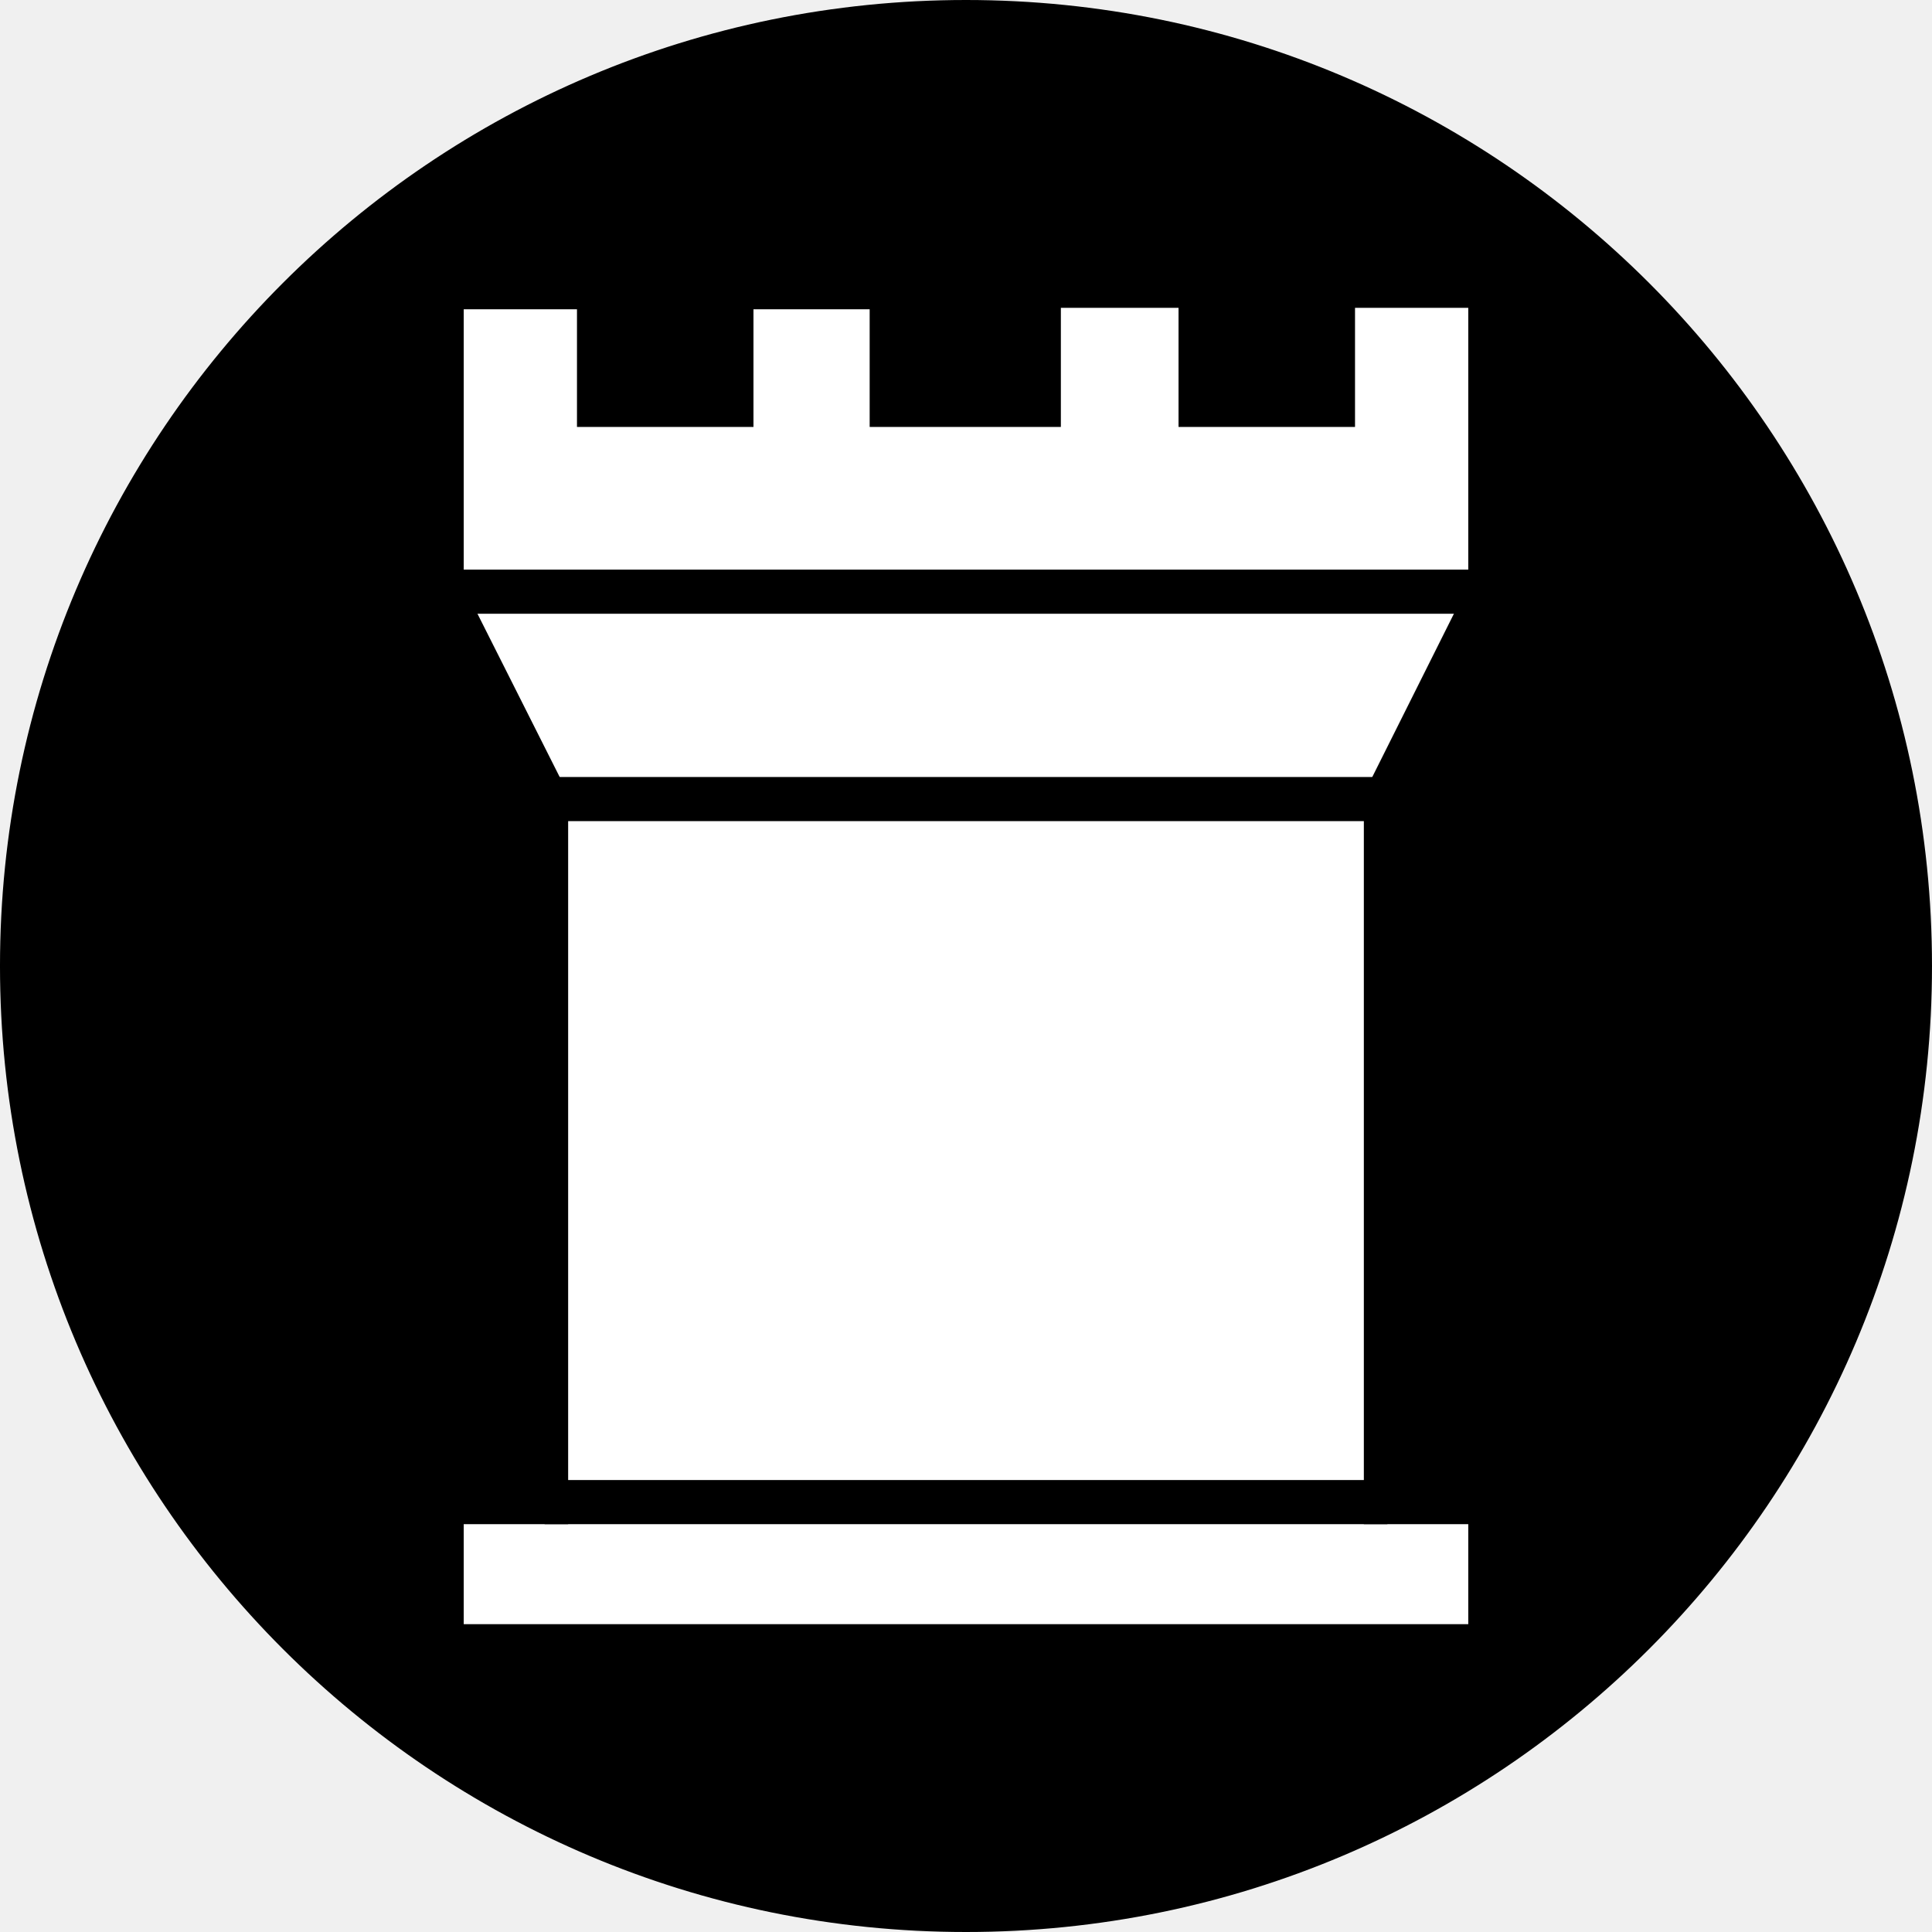
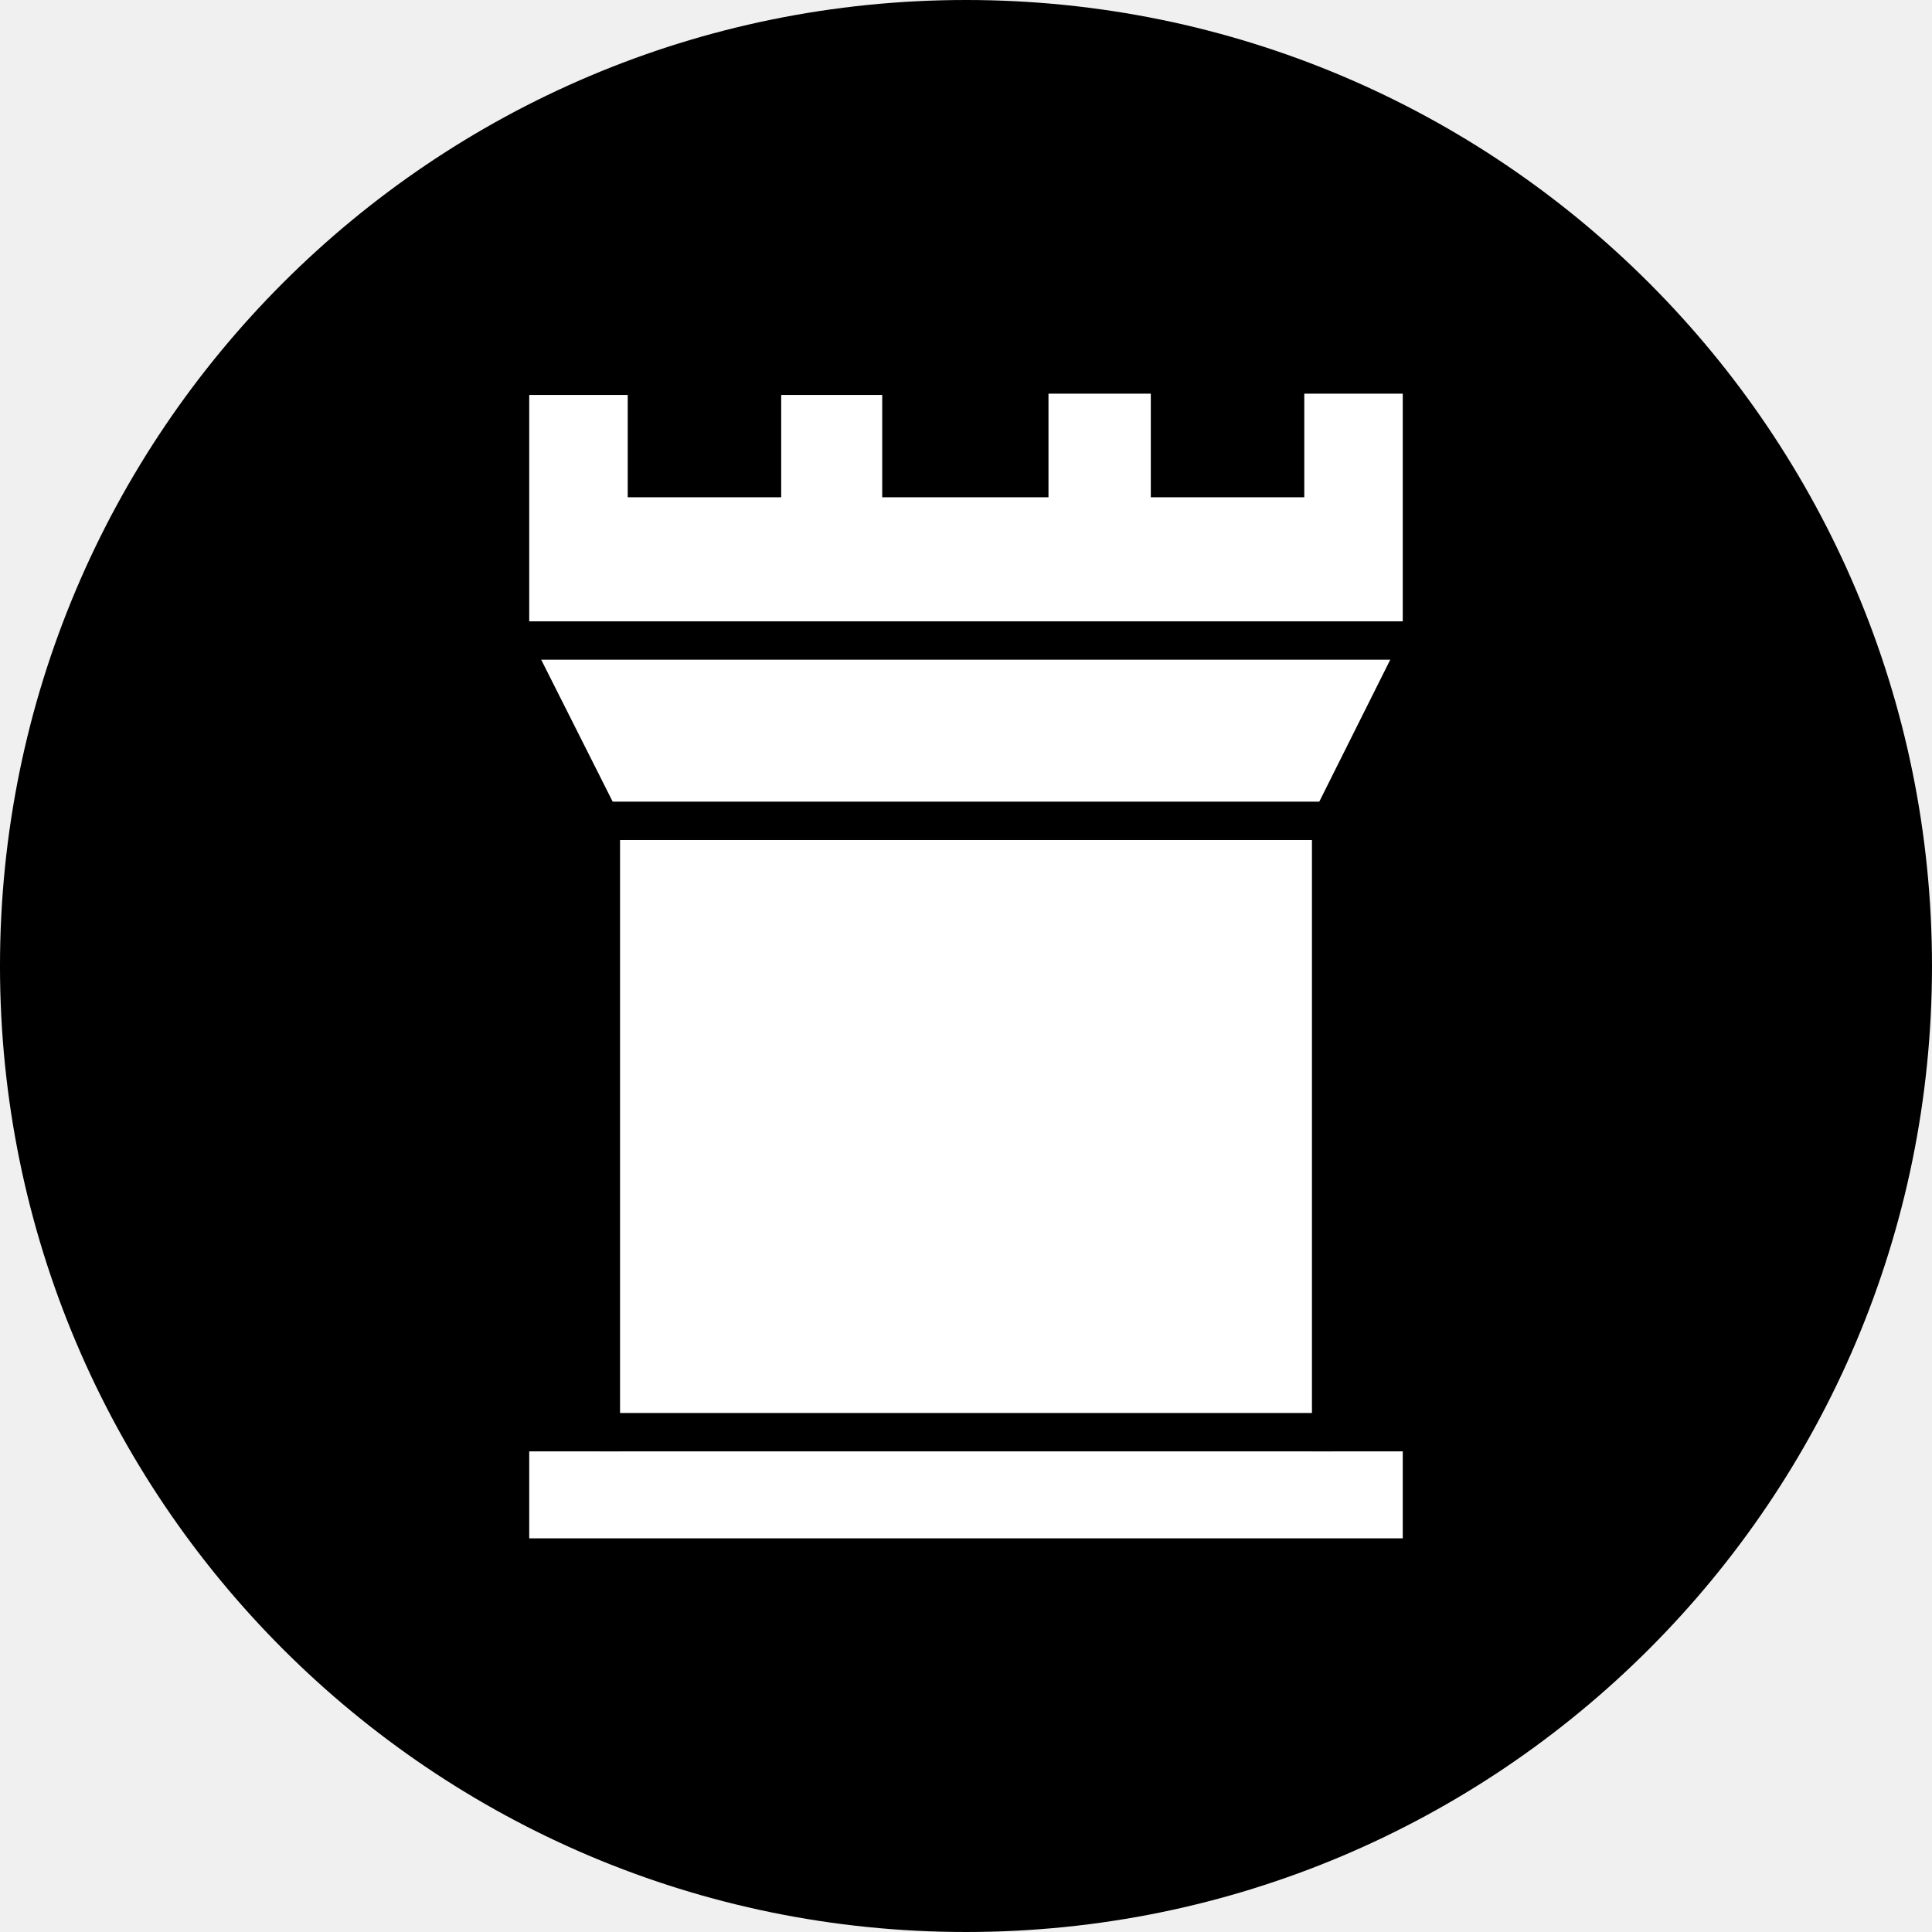
- <svg xmlns="http://www.w3.org/2000/svg" version="1.1" id="Ebene_1" x="0px" y="0px" viewBox="0 0 131.358 131.358" enable-background="new 0 0 590 595" xml:space="preserve" width="3.707cm" height="3.707cm">
+ <svg xmlns="http://www.w3.org/2000/svg" version="1.1" id="Ebene_1" x="0px" y="0px" viewBox="0 0 151.062 151.062" enable-background="new 0 0 590 595" xml:space="preserve" width="4.263cm" height="4.263cm">
  <defs id="defs221" />
-   <g id="black_rook" transform="translate(-163.8634,-449.457)">
-     <circle r="64.179" cy="515.136" cx="229.542" id="circle4370" style="color:#000000;display:inline;overflow:visible;visibility:visible;opacity:1;fill:#000000;fill-opacity:1;fill-rule:nonzero;stroke:#000000;stroke-width:3;stroke-linecap:round;stroke-linejoin:miter;stroke-miterlimit:10;stroke-dasharray:none;stroke-dashoffset:0;stroke-opacity:1;marker:none;enable-background:accumulate" />
+   <g id="black_chariot" transform="translate(-154.0116,-439.6052)">
+     <circle r="73.806" cy="515.136" cx="229.542" id="circle4370" style="color:#000000;display:inline;overflow:visible;visibility:visible;opacity:1;fill:#000000;fill-opacity:1;fill-rule:nonzero;stroke:#000000;stroke-width:3.45;stroke-linecap:round;stroke-linejoin:miter;stroke-miterlimit:10;stroke-dasharray:none;stroke-dashoffset:0;stroke-opacity:1;marker:none;enable-background:accumulate" />
    <g transform="translate(10.79231,27.58599)" id="g163">
-       <polygon style="fill:#ffffff;stroke:#000000;stroke-width:3;stroke-miterlimit:10" id="polygon165" points="234.7,449.4 234.7,441.3 223.7,441.3 223.7,449.4 218.5,449.4 218.5,449.4 213.7,449.4 213.7,441.4 202.8,441.4 202.8,449.4 193.8,449.4 193.8,441.4 183.1,441.4 183.1,462.1 183.1,462.1 190.2,476.2 190.2,524 183.1,524 183.1,533.8 218.9,533.8 218.9,533.8 254.4,533.8 254.4,524 247.3,524 247.3,476.2 253.8,463.2 254.4,462.1 254.4,441.3 243.7,441.3 243.7,449.4 " stroke-miterlimit="10" />
+       <polygon style="fill:#ffffff;stroke:#000000;stroke-width:3;stroke-miterlimit:10" id="polygon165" points="193.8,441.4 183.1,441.4 183.1,462.1 183.1,462.1 190.2,476.2 190.2,524 183.1,524 183.1,533.8 218.9,533.8 218.9,533.8 254.4,533.8 254.4,524 247.3,524 247.3,476.2 253.8,463.2 254.4,462.1 254.4,441.3 243.7,441.3 243.7,449.4 234.7,449.4 234.7,441.3 223.7,441.3 223.7,449.4 218.5,449.4 218.5,449.4 213.7,449.4 213.7,441.4 202.8,441.4 202.8,449.4 193.8,449.4 " stroke-miterlimit="10" />
      <line style="fill:none;stroke:#000000;stroke-width:3;stroke-miterlimit:10" id="line167" y2="476.2" x2="247.1" y1="476.2" x1="190.3" stroke-miterlimit="10" />
      <line style="fill:none;stroke:#000000;stroke-width:3;stroke-miterlimit:10" id="line169" y2="462.1" x2="253.8" y1="462.1" x1="182.5" stroke-miterlimit="10" />
      <line style="fill:none;stroke:#000000;stroke-width:3;stroke-miterlimit:10" id="line171" y2="524" x2="247.4" y1="524" x1="190.1" stroke-miterlimit="10" />
    </g>
  </g>
</svg>
